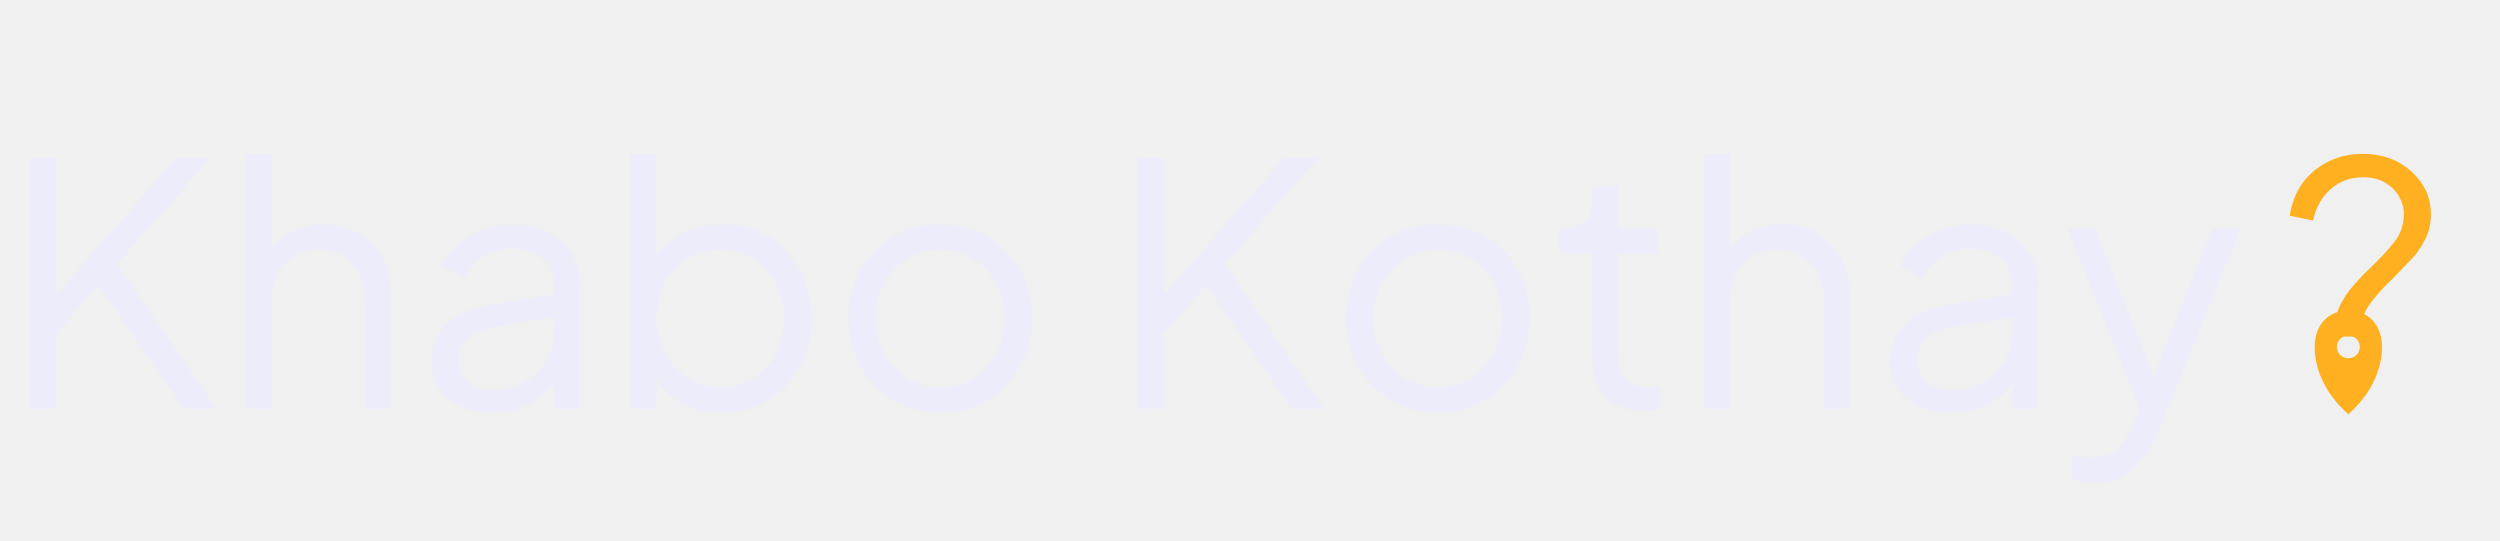
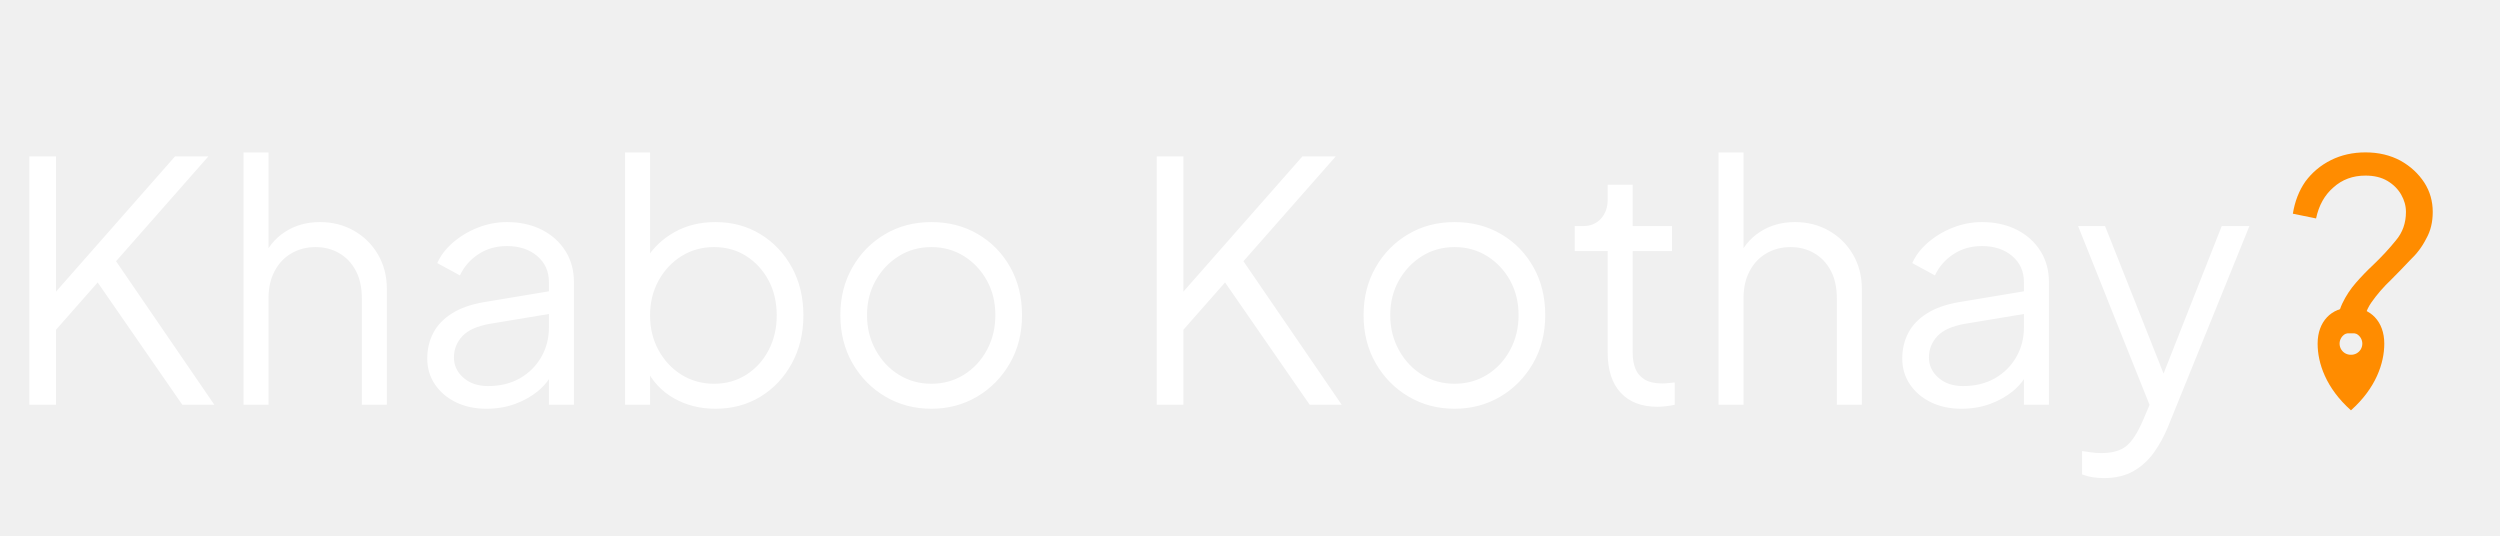
- <svg xmlns="http://www.w3.org/2000/svg" viewBox="0 0 416 90" width="416" height="90">
-   <path d="M9.41 68L4.93 68L4.93 26.28L9.41 26.28L9.41 50.64L8.40 50.14L29.40 26.28L35 26.28L18.14 45.43L18.37 42.24L36.01 68L30.63 68L16.41 47.45L9.41 55.40 M45.11 68L40.91 68L40.91 25.61L45.11 25.61L45.11 43.81L44.16 43.58Q45.28 40.67 47.83 38.99Q50.38 37.31 53.74 37.31Q56.93 37.31 59.48 38.77Q62.02 40.22 63.51 42.77Q64.99 45.32 64.99 48.51L64.99 68L60.79 68L60.79 50.14Q60.79 47.39 59.78 45.49Q58.78 43.58 57.01 42.55Q55.25 41.51 53.01 41.51Q50.77 41.51 48.98 42.55Q47.18 43.58 46.15 45.52Q45.11 47.45 45.11 50.14 M81.69 68.67Q78.84 68.67 76.60 67.58Q74.36 66.49 73.07 64.58Q71.78 62.68 71.78 60.22Q71.78 57.86 72.79 55.93Q73.80 54 75.92 52.66Q78.05 51.31 81.36 50.75L93.12 48.79L93.12 52.60L82.36 54.39Q79.12 54.95 77.69 56.46Q76.26 57.98 76.26 60.05Q76.26 62.06 77.86 63.46Q79.45 64.86 81.97 64.86Q85.05 64.86 87.35 63.55Q89.64 62.23 90.93 59.99Q92.22 57.75 92.22 55.01L92.22 47.39Q92.22 44.70 90.26 43.02Q88.30 41.34 85.16 41.34Q82.42 41.34 80.35 42.72Q78.28 44.09 77.27 46.27L73.46 44.20Q74.30 42.30 76.12 40.73Q77.94 39.16 80.29 38.24Q82.64 37.31 85.16 37.31Q88.47 37.31 91.02 38.60Q93.56 39.89 94.99 42.16Q96.42 44.42 96.42 47.39L96.42 68L92.22 68L92.22 62.01L92.84 62.62Q92.05 64.30 90.40 65.68Q88.75 67.05 86.54 67.86Q84.32 68.67 81.69 68.67 M120.19 68.67Q116.32 68.67 113.22 66.91Q110.11 65.14 108.54 61.90L109.21 61.28L109.21 68L105.01 68L105.01 25.61L109.21 25.61L109.21 44.70L108.54 43.53Q110.33 40.67 113.33 38.99Q116.32 37.31 120.19 37.31Q124.44 37.31 127.78 39.36Q131.11 41.40 133.04 44.93Q134.97 48.46 134.97 52.99Q134.97 57.47 133.04 61.03Q131.11 64.58 127.78 66.63Q124.44 68.67 120.19 68.67M119.96 64.47Q122.99 64.47 125.37 62.96Q127.75 61.45 129.12 58.84Q130.49 56.24 130.49 52.99Q130.49 49.69 129.12 47.11Q127.75 44.54 125.37 43.02Q122.99 41.51 119.96 41.51Q116.94 41.51 114.50 43.02Q112.07 44.54 110.64 47.14Q109.21 49.74 109.21 52.99Q109.21 56.24 110.64 58.84Q112.07 61.45 114.50 62.96Q116.94 64.47 119.96 64.47 M156.47 68.67Q152.21 68.67 148.74 66.63Q145.27 64.58 143.22 61.03Q141.18 57.47 141.18 52.94Q141.18 48.46 143.20 44.93Q145.21 41.40 148.66 39.36Q152.10 37.31 156.47 37.31Q160.84 37.31 164.28 39.33Q167.72 41.34 169.71 44.87Q171.70 48.40 171.70 52.94Q171.70 57.53 169.63 61.08Q167.56 64.64 164.11 66.66Q160.67 68.67 156.47 68.67M156.47 64.47Q159.49 64.47 161.93 62.96Q164.36 61.45 165.79 58.82Q167.22 56.18 167.22 52.94Q167.22 49.69 165.79 47.11Q164.36 44.54 161.93 43.02Q159.49 41.51 156.47 41.51Q153.44 41.51 151.01 43.02Q148.57 44.54 147.12 47.11Q145.66 49.69 145.66 52.94Q145.66 56.18 147.12 58.82Q148.57 61.45 151.01 62.96Q153.44 64.47 156.47 64.47 M193.71 68L189.23 68L189.23 26.28L193.71 26.28L193.71 50.64L192.70 50.14L213.70 26.28L219.30 26.28L202.44 45.43L202.67 42.24L220.31 68L214.93 68L200.71 47.45L193.71 55.40 M239.27 68.67Q235.01 68.67 231.54 66.63Q228.07 64.58 226.02 61.03Q223.98 57.47 223.98 52.94Q223.98 48.46 226 44.93Q228.01 41.40 231.46 39.36Q234.90 37.31 239.27 37.31Q243.64 37.31 247.08 39.33Q250.52 41.34 252.51 44.87Q254.50 48.40 254.50 52.94Q254.50 57.53 252.43 61.08Q250.36 64.64 246.91 66.66Q243.47 68.67 239.27 68.67M239.27 64.47Q242.29 64.47 244.73 62.96Q247.16 61.45 248.59 58.82Q250.02 56.18 250.02 52.94Q250.02 49.69 248.59 47.11Q247.16 44.54 244.73 43.02Q242.29 41.51 239.27 41.51Q236.24 41.51 233.81 43.02Q231.37 44.54 229.92 47.11Q228.46 49.69 228.46 52.94Q228.46 56.18 229.92 58.82Q231.37 61.45 233.81 62.96Q236.24 64.47 239.27 64.47 M273.39 68.34Q269.36 68.34 267.18 65.98Q264.99 63.63 264.99 59.26L264.99 42.18L259.45 42.18L259.45 37.98L260.85 37.98Q262.75 37.98 263.87 36.72Q264.99 35.46 264.99 33.56L264.99 31.04L269.19 31.04L269.19 37.98L275.80 37.98L275.80 42.18L269.19 42.18L269.19 59.26Q269.19 60.78 269.64 61.92Q270.09 63.07 271.18 63.74Q272.27 64.42 274.12 64.42Q274.57 64.42 275.18 64.36Q275.80 64.30 276.25 64.25L276.25 68Q275.58 68.17 274.74 68.25Q273.90 68.34 273.39 68.34 M287.81 68L283.61 68L283.61 25.61L287.81 25.61L287.81 43.81L286.86 43.58Q287.98 40.67 290.53 38.99Q293.08 37.31 296.44 37.31Q299.63 37.31 302.18 38.77Q304.72 40.22 306.21 42.77Q307.69 45.32 307.69 48.51L307.69 68L303.49 68L303.49 50.14Q303.49 47.39 302.48 45.49Q301.48 43.58 299.71 42.55Q297.95 41.51 295.71 41.51Q293.47 41.51 291.68 42.55Q289.88 43.58 288.85 45.52Q287.81 47.45 287.81 50.14 M324.39 68.67Q321.54 68.67 319.30 67.58Q317.06 66.49 315.77 64.58Q314.48 62.68 314.48 60.22Q314.48 57.86 315.49 55.93Q316.50 54 318.62 52.66Q320.75 51.31 324.06 50.75L335.82 48.79L335.82 52.60L325.06 54.39Q321.82 54.95 320.39 56.46Q318.96 57.98 318.96 60.05Q318.96 62.06 320.56 63.46Q322.15 64.86 324.67 64.86Q327.75 64.86 330.05 63.55Q332.34 62.23 333.63 59.99Q334.92 57.75 334.92 55.01L334.92 47.39Q334.92 44.70 332.96 43.02Q331 41.34 327.86 41.34Q325.12 41.34 323.05 42.72Q320.98 44.09 319.97 46.27L316.16 44.20Q317 42.30 318.82 40.73Q320.64 39.16 322.99 38.24Q325.34 37.31 327.86 37.31Q331.17 37.31 333.72 38.60Q336.26 39.89 337.69 42.16Q339.12 44.42 339.12 47.39L339.12 68L334.92 68L334.92 62.01L335.54 62.62Q334.75 64.30 333.10 65.68Q331.45 67.05 329.24 67.86Q327.02 68.67 324.39 68.67 M348.33 80.32Q347.43 80.32 346.51 80.18Q345.58 80.04 344.69 79.70L344.69 75.78Q345.25 75.84 346.12 75.98Q346.98 76.12 347.88 76.12Q350.62 76.12 352.08 74.97Q353.54 73.82 354.94 70.58L356.84 66.10L356.73 69.79L344.02 37.98L348.55 37.98L358.97 64.25L357.79 64.25L368.15 37.98L372.80 37.98L359.08 71.81Q358.18 73.99 356.81 75.95Q355.44 77.91 353.37 79.12Q351.30 80.32 348.33 80.32" fill="#ECECFA" />
-   <path d="M392.80 56L388.40 56L388.40 55.50Q388.40 52.90 389.30 51Q390.20 49.10 391.60 47.50Q393 45.90 394.50 44.50Q396.60 42.50 398.30 40.40Q400 38.40 400 35.60Q400 34.10 399.20 32.70Q398.40 31.30 396.90 30.40Q395.40 29.50 393.20 29.50Q390 29.50 387.80 31.50Q385.60 33.40 384.90 36.70L381 35.90Q381.50 32.80 383.10 30.50Q384.80 28.20 387.40 26.90Q390 25.60 393.20 25.60Q396.50 25.60 399.10 27Q401.60 28.40 403.10 30.70Q404.50 32.90 404.50 35.60Q404.50 38.20 403.40 40.10Q402.40 42.10 400.70 43.70Q399.10 45.40 397.50 47Q395.60 48.80 394.20 50.80Q392.80 52.80 392.80 55.50" fill="#FFB020" />
-   <path d="M 390.76 68.933 C 386.56 65.2 385.16 61 385.16 57.733 C 385.16 54 387.493 51.667 390.76 51.667 C 394.027 51.667 396.36 54 396.36 57.733 C 396.36 61 394.96 65.2 390.76 68.933 Z M 390.76 55.867 A 1.867 1.867 0 1 0 390.76 59.6 A 1.867 1.867 0 1 0 390.76 55.867 Z" fill="#FFB020" />
+ <svg xmlns="http://www.w3.org/2000/svg" viewBox="0 0 420 90" width="420" height="90">
+   <path d="M9.41 68L4.93 68L4.93 26.28L9.41 26.28L9.41 50.64L8.40 50.14L29.40 26.28L35 26.28L18.14 45.43L18.37 42.24L36.01 68L30.63 68L16.41 47.45L9.41 55.40 M45.11 68L40.91 68L40.91 25.61L45.11 25.61L45.11 43.81L44.16 43.58Q45.28 40.67 47.83 38.99Q50.38 37.31 53.74 37.31Q56.93 37.31 59.48 38.77Q62.02 40.22 63.51 42.77Q64.99 45.32 64.99 48.51L64.99 68L60.79 68L60.79 50.14Q60.79 47.39 59.78 45.49Q58.78 43.58 57.01 42.55Q55.25 41.51 53.01 41.51Q50.77 41.51 48.98 42.55Q47.18 43.58 46.15 45.52Q45.11 47.45 45.11 50.14 M81.69 68.67Q78.84 68.67 76.60 67.58Q74.36 66.49 73.07 64.58Q71.78 62.68 71.78 60.22Q71.78 57.86 72.79 55.93Q73.80 54 75.92 52.66Q78.05 51.31 81.36 50.75L93.12 48.79L93.12 52.60L82.36 54.39Q79.12 54.95 77.69 56.46Q76.26 57.98 76.26 60.05Q76.26 62.06 77.86 63.46Q79.45 64.86 81.97 64.86Q85.05 64.86 87.35 63.55Q89.64 62.23 90.93 59.99Q92.22 57.75 92.22 55.01L92.22 47.39Q92.22 44.70 90.26 43.02Q88.30 41.34 85.16 41.34Q82.42 41.34 80.35 42.72Q78.28 44.09 77.27 46.27L73.46 44.20Q74.30 42.30 76.12 40.73Q77.94 39.16 80.29 38.24Q82.64 37.31 85.16 37.31Q88.47 37.31 91.02 38.60Q93.56 39.89 94.99 42.16Q96.42 44.42 96.42 47.39L96.42 68L92.22 68L92.22 62.01L92.84 62.62Q92.05 64.30 90.40 65.68Q88.75 67.05 86.54 67.86Q84.32 68.67 81.69 68.67 M120.19 68.67Q116.32 68.67 113.22 66.91Q110.11 65.14 108.54 61.90L109.21 61.28L109.21 68L105.01 68L105.01 25.61L109.21 25.61L109.21 44.70L108.54 43.53Q110.33 40.67 113.33 38.99Q116.32 37.31 120.19 37.31Q124.44 37.31 127.78 39.36Q131.11 41.40 133.04 44.93Q134.97 48.46 134.97 52.99Q134.97 57.47 133.04 61.03Q131.11 64.58 127.78 66.63Q124.44 68.67 120.19 68.67M119.96 64.47Q122.99 64.47 125.37 62.96Q127.75 61.45 129.12 58.84Q130.49 56.24 130.49 52.99Q130.49 49.69 129.12 47.11Q127.75 44.54 125.37 43.02Q122.99 41.51 119.96 41.51Q116.94 41.51 114.50 43.02Q112.07 44.54 110.64 47.14Q109.21 49.74 109.21 52.99Q109.21 56.24 110.64 58.84Q112.07 61.45 114.50 62.96Q116.94 64.47 119.96 64.47 M156.47 68.67Q152.21 68.67 148.74 66.63Q145.27 64.58 143.22 61.03Q141.18 57.47 141.18 52.94Q141.18 48.46 143.20 44.93Q145.21 41.40 148.66 39.36Q152.10 37.31 156.47 37.31Q160.84 37.31 164.28 39.33Q167.72 41.34 169.71 44.87Q171.70 48.40 171.70 52.94Q171.70 57.53 169.63 61.08Q167.56 64.64 164.11 66.66Q160.67 68.67 156.47 68.67M156.47 64.47Q159.49 64.47 161.93 62.96Q164.36 61.45 165.79 58.82Q167.22 56.18 167.22 52.94Q167.22 49.69 165.79 47.11Q164.36 44.54 161.93 43.02Q159.49 41.51 156.47 41.51Q153.44 41.51 151.01 43.02Q148.57 44.54 147.12 47.11Q145.66 49.69 145.66 52.94Q145.66 56.18 147.12 58.82Q148.57 61.45 151.01 62.96Q153.44 64.47 156.47 64.47 M198.81 68L194.33 68L194.33 26.28L198.81 26.28L198.81 50.64L197.80 50.14L218.80 26.28L224.40 26.28L207.54 45.43L207.77 42.24L225.41 68L220.03 68L205.81 47.45L198.81 55.40 M244.37 68.67Q240.11 68.67 236.64 66.63Q233.17 64.58 231.12 61.03Q229.08 57.47 229.08 52.94Q229.08 48.46 231.10 44.93Q233.11 41.40 236.56 39.36Q240 37.31 244.37 37.31Q248.74 37.31 252.18 39.33Q255.62 41.34 257.61 44.87Q259.60 48.40 259.60 52.94Q259.60 57.53 257.53 61.08Q255.46 64.64 252.01 66.66Q248.57 68.67 244.37 68.67M244.37 64.47Q247.39 64.47 249.83 62.96Q252.26 61.45 253.69 58.82Q255.12 56.18 255.12 52.94Q255.12 49.69 253.69 47.11Q252.26 44.54 249.83 43.02Q247.39 41.51 244.37 41.51Q241.34 41.51 238.91 43.02Q236.47 44.54 235.02 47.11Q233.56 49.69 233.56 52.94Q233.56 56.18 235.02 58.82Q236.47 61.45 238.91 62.96Q241.34 64.47 244.37 64.47 M278.49 68.34Q274.46 68.34 272.28 65.98Q270.09 63.63 270.09 59.26L270.09 42.18L264.55 42.18L264.55 37.98L265.95 37.98Q267.85 37.98 268.97 36.72Q270.09 35.46 270.09 33.56L270.09 31.04L274.29 31.04L274.29 37.98L280.90 37.98L280.90 42.18L274.29 42.18L274.29 59.26Q274.29 60.78 274.74 61.92Q275.19 63.07 276.28 63.74Q277.37 64.42 279.22 64.42Q279.67 64.42 280.28 64.36Q280.90 64.30 281.35 64.25L281.35 68Q280.68 68.17 279.84 68.25Q279 68.34 278.49 68.34 M292.91 68L288.71 68L288.71 25.61L292.91 25.61L292.91 43.81L291.96 43.58Q293.08 40.67 295.63 38.99Q298.18 37.31 301.54 37.31Q304.73 37.31 307.28 38.77Q309.82 40.22 311.31 42.77Q312.79 45.32 312.79 48.51L312.79 68L308.59 68L308.59 50.14Q308.59 47.39 307.58 45.49Q306.58 43.58 304.81 42.55Q303.05 41.51 300.81 41.51Q298.57 41.51 296.78 42.55Q294.98 43.58 293.95 45.52Q292.91 47.45 292.91 50.14 M329.49 68.67Q326.64 68.67 324.40 67.58Q322.16 66.49 320.87 64.58Q319.58 62.68 319.58 60.22Q319.58 57.86 320.59 55.93Q321.60 54 323.72 52.66Q325.85 51.31 329.16 50.75L340.92 48.79L340.92 52.60L330.16 54.39Q326.92 54.95 325.49 56.46Q324.06 57.98 324.06 60.05Q324.06 62.06 325.66 63.46Q327.25 64.86 329.77 64.86Q332.85 64.86 335.15 63.55Q337.44 62.23 338.73 59.99Q340.02 57.75 340.02 55.01L340.02 47.39Q340.02 44.70 338.06 43.02Q336.10 41.34 332.96 41.34Q330.22 41.34 328.15 42.72Q326.08 44.09 325.07 46.27L321.26 44.20Q322.10 42.30 323.92 40.73Q325.74 39.16 328.09 38.24Q330.44 37.31 332.96 37.31Q336.27 37.31 338.82 38.60Q341.36 39.89 342.79 42.16Q344.22 44.42 344.22 47.39L344.22 68L340.02 68L340.02 62.01L340.64 62.62Q339.85 64.30 338.20 65.68Q336.55 67.05 334.34 67.86Q332.12 68.67 329.49 68.67 M353.43 80.32Q352.53 80.32 351.61 80.18Q350.68 80.04 349.79 79.70L349.79 75.78Q350.35 75.84 351.22 75.98Q352.08 76.12 352.98 76.12Q355.72 76.12 357.18 74.97Q358.64 73.82 360.04 70.58L361.94 66.10L361.83 69.79L349.12 37.98L353.65 37.98L364.07 64.25L362.89 64.25L373.25 37.98L377.90 37.98L364.18 71.81Q363.28 73.99 361.91 75.95Q360.54 77.91 358.47 79.12Q356.40 80.32 353.43 80.32" fill="#FFFFFF" />
+   <path d="M397 56L392.60 56L392.60 55.50Q392.60 52.90 393.50 51Q394.40 49.10 395.80 47.50Q397.20 45.90 398.70 44.50Q400.80 42.50 402.50 40.40Q404.20 38.40 404.20 35.60Q404.20 34.10 403.40 32.70Q402.60 31.30 401.10 30.40Q399.60 29.50 397.40 29.50Q394.20 29.50 392 31.50Q389.80 33.40 389.10 36.70L385.20 35.90Q385.70 32.80 387.30 30.50Q389 28.20 391.60 26.90Q394.20 25.60 397.40 25.60Q400.70 25.60 403.30 27Q405.80 28.40 407.30 30.70Q408.70 32.90 408.70 35.60Q408.70 38.20 407.60 40.10Q406.60 42.10 404.90 43.70Q403.30 45.40 401.70 47Q399.80 48.80 398.40 50.80Q397 52.80 397 55.50" fill="#FF8C00" />
+   <path d="M 394.96 68.933 C 390.76 65.2 389.36 61 389.36 57.733 C 389.36 54 391.693 51.667 394.96 51.667 C 398.227 51.667 400.56 54 400.56 57.733 C 400.56 61 399.16 65.2 394.96 68.933 Z M 394.96 55.867 A 1.867 1.867 0 1 0 394.96 59.6 A 1.867 1.867 0 1 0 394.96 55.867 Z" fill="#FF8C00" fill-rule="evenodd" />
</svg>
